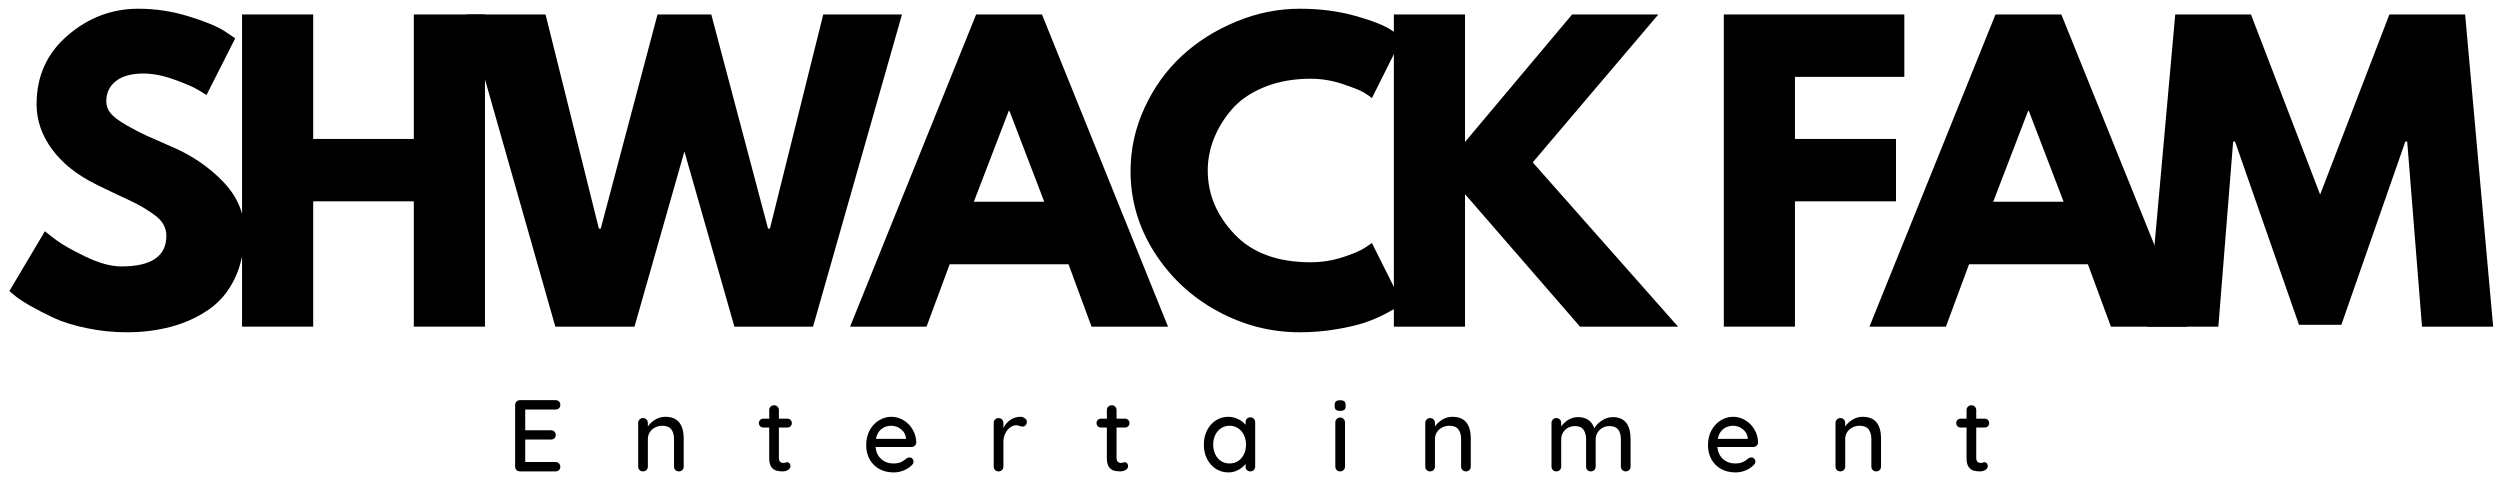
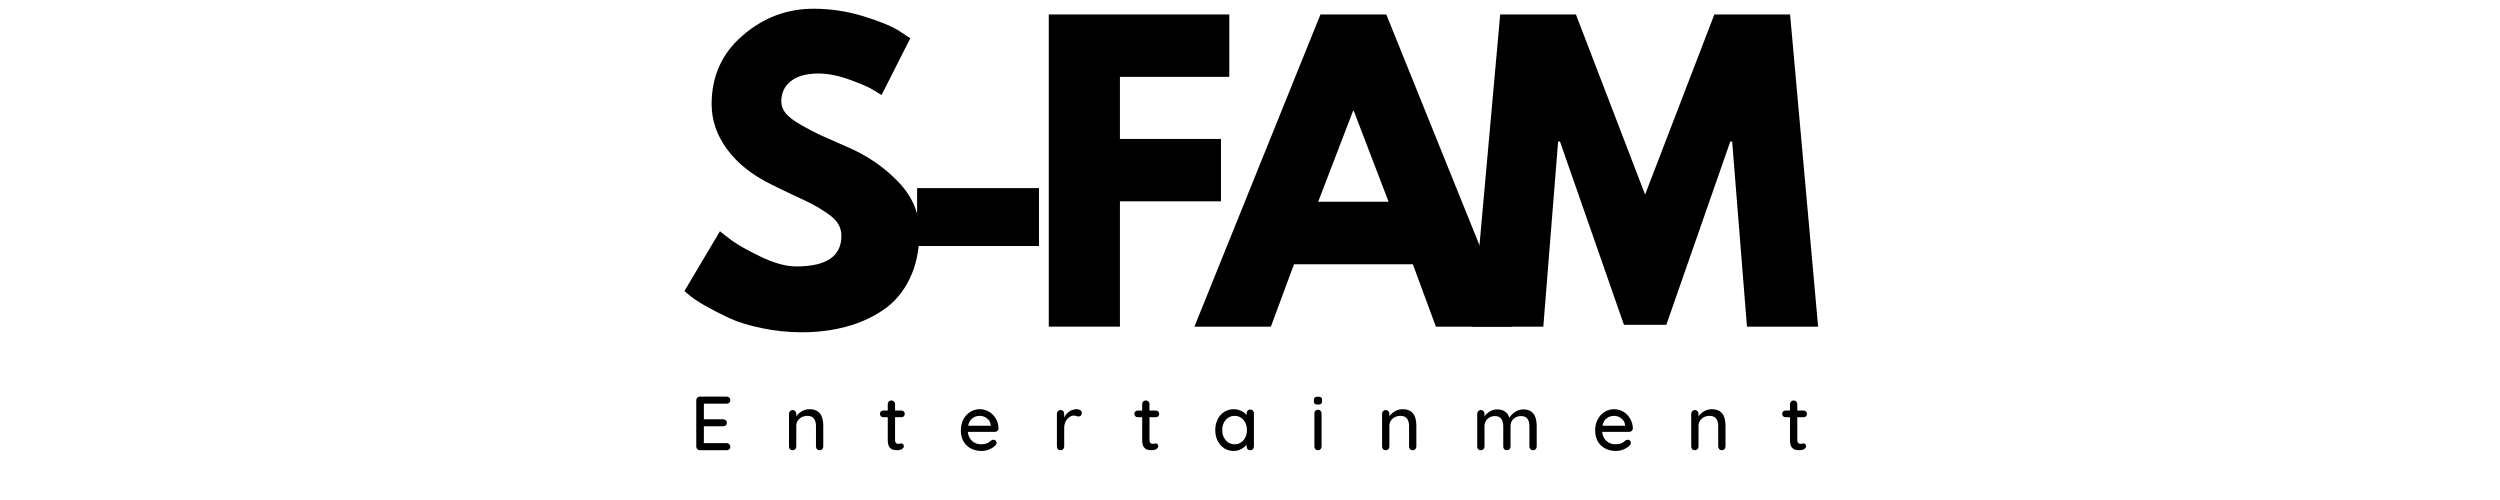
<svg xmlns="http://www.w3.org/2000/svg" width="500" zoomAndPan="magnify" viewBox="0 0 375 75" height="100" preserveAspectRatio="xMidYMid meet" version="1.0">
  <defs>
    <g />
  </defs>
  <g fill="#000000" fill-opacity="1">
-     <g transform="translate(0.0957801, 48.9969)">
+     <g transform="translate(101.3525, 48.9969)">
      <g>
        <path d="M 20.656 -47.688 C 23.195 -47.688 25.676 -47.316 28.094 -46.578 C 30.52 -45.836 32.316 -45.109 33.484 -44.391 L 35.188 -43.25 L 30.875 -34.734 C 30.539 -34.961 30.066 -35.254 29.453 -35.609 C 28.848 -35.973 27.711 -36.457 26.047 -37.062 C 24.391 -37.664 22.844 -37.969 21.406 -37.969 C 19.625 -37.969 18.25 -37.586 17.281 -36.828 C 16.32 -36.078 15.844 -35.062 15.844 -33.781 C 15.844 -33.133 16.066 -32.535 16.516 -31.984 C 16.973 -31.441 17.75 -30.859 18.844 -30.234 C 19.945 -29.609 20.91 -29.102 21.734 -28.719 C 22.566 -28.344 23.852 -27.773 25.594 -27.016 C 28.625 -25.734 31.207 -23.984 33.344 -21.766 C 35.488 -19.555 36.562 -17.051 36.562 -14.25 C 36.562 -11.562 36.078 -9.211 35.109 -7.203 C 34.141 -5.203 32.812 -3.633 31.125 -2.5 C 29.445 -1.363 27.586 -0.523 25.547 0.016 C 23.504 0.566 21.289 0.844 18.906 0.844 C 16.863 0.844 14.859 0.633 12.891 0.219 C 10.922 -0.188 9.27 -0.703 7.938 -1.328 C 6.613 -1.953 5.422 -2.566 4.359 -3.172 C 3.305 -3.785 2.535 -4.301 2.047 -4.719 L 1.312 -5.344 L 6.641 -14.312 C 7.098 -13.926 7.723 -13.441 8.516 -12.859 C 9.305 -12.273 10.711 -11.488 12.734 -10.5 C 14.766 -9.52 16.555 -9.031 18.109 -9.031 C 22.609 -9.031 24.859 -10.562 24.859 -13.625 C 24.859 -14.27 24.695 -14.863 24.375 -15.406 C 24.051 -15.957 23.484 -16.504 22.672 -17.047 C 21.859 -17.598 21.141 -18.035 20.516 -18.359 C 19.891 -18.68 18.867 -19.172 17.453 -19.828 C 16.035 -20.492 14.988 -21 14.312 -21.344 C 11.469 -22.738 9.27 -24.488 7.719 -26.594 C 6.164 -28.695 5.391 -30.957 5.391 -33.375 C 5.391 -37.57 6.941 -41.004 10.047 -43.672 C 13.148 -46.348 16.688 -47.688 20.656 -47.688 Z M 20.656 -47.688 " />
      </g>
    </g>
  </g>
  <g fill="#000000" fill-opacity="1">
-     <g transform="translate(32.9018, 48.9969)">
+     <g transform="translate(134.1585, 48.9969)">
      <g>
-         <path d="M 14.078 -18.797 L 14.078 0 L 3.406 0 L 3.406 -46.828 L 14.078 -46.828 L 14.078 -28.156 L 29.172 -28.156 L 29.172 -46.828 L 39.844 -46.828 L 39.844 0 L 29.172 0 L 29.172 -18.797 Z M 14.078 -18.797 " />
+         <path d="M 3.406 -20.781 L 21.688 -20.781 L 21.688 -12.094 L 3.406 -12.094 Z M 3.406 -20.781 " />
      </g>
    </g>
  </g>
  <g fill="#000000" fill-opacity="1">
-     <g transform="translate(70.81613, 48.9969)">
+     <g transform="translate(153.91, 48.9969)">
      <g>
-         <path d="M 39.344 0 L 31.844 -26.281 L 24.359 0 L 12.484 0 L -0.844 -46.828 L 11.016 -46.828 L 19.016 -14.703 L 19.297 -14.703 L 27.812 -46.828 L 35.875 -46.828 L 44.391 -14.703 L 44.672 -14.703 L 52.672 -46.828 L 64.484 -46.828 L 51.141 0 Z M 39.344 0 " />
+         <path d="M 30.484 -46.828 L 30.484 -37.469 L 14.078 -37.469 L 14.078 -28.156 L 29.234 -28.156 L 29.234 -18.797 L 14.078 -18.797 L 14.078 0 L 3.406 0 L 3.406 -46.828 Z M 30.484 -46.828 " />
      </g>
    </g>
  </g>
  <g fill="#000000" fill-opacity="1">
-     <g transform="translate(129.107, 48.9969)">
+     <g transform="translate(180.7563, 48.9969)">
      <g>
        <path d="M 27.188 -46.828 L 46.094 0 L 34.625 0 L 31.172 -9.359 L 13.344 -9.359 L 9.875 0 L -1.594 0 L 17.312 -46.828 Z M 27.531 -18.734 L 22.312 -32.359 L 22.203 -32.359 L 16.969 -18.734 Z M 27.531 -18.734 " />
      </g>
    </g>
  </g>
  <g fill="#000000" fill-opacity="1">
-     <g transform="translate(168.27, 48.9969)">
-       <g>
-         <path d="M 28.328 -9.656 C 29.953 -9.656 31.531 -9.898 33.062 -10.391 C 34.594 -10.879 35.719 -11.352 36.438 -11.812 L 37.516 -12.547 L 42.062 -3.469 C 41.914 -3.352 41.707 -3.195 41.438 -3 C 41.176 -2.812 40.562 -2.461 39.594 -1.953 C 38.625 -1.441 37.594 -1 36.5 -0.625 C 35.406 -0.25 33.969 0.086 32.188 0.391 C 30.406 0.691 28.57 0.844 26.688 0.844 C 22.332 0.844 18.203 -0.223 14.297 -2.359 C 10.398 -4.492 7.258 -7.43 4.875 -11.172 C 2.5 -14.922 1.312 -18.973 1.312 -23.328 C 1.312 -26.617 2.008 -29.781 3.406 -32.812 C 4.801 -35.844 6.66 -38.438 8.984 -40.594 C 11.316 -42.75 14.035 -44.469 17.141 -45.75 C 20.242 -47.039 23.426 -47.688 26.688 -47.688 C 29.707 -47.688 32.492 -47.328 35.047 -46.609 C 37.609 -45.891 39.414 -45.172 40.469 -44.453 L 42.062 -43.375 L 37.516 -34.281 C 37.254 -34.508 36.859 -34.785 36.328 -35.109 C 35.797 -35.43 34.734 -35.859 33.141 -36.391 C 31.555 -36.922 29.953 -37.188 28.328 -37.188 C 25.754 -37.188 23.441 -36.77 21.391 -35.938 C 19.348 -35.102 17.734 -34.004 16.547 -32.641 C 15.359 -31.273 14.453 -29.805 13.828 -28.234 C 13.203 -26.672 12.891 -25.07 12.891 -23.438 C 12.891 -19.883 14.223 -16.695 16.891 -13.875 C 19.555 -11.062 23.367 -9.656 28.328 -9.656 Z M 28.328 -9.656 " />
-       </g>
-     </g>
-   </g>
-   <g fill="#000000" fill-opacity="1">
-     <g transform="translate(205.6735, 48.9969)">
-       <g>
-         <path d="M 46.031 0 L 31.328 0 L 14.078 -19.875 L 14.078 0 L 3.406 0 L 3.406 -46.828 L 14.078 -46.828 L 14.078 -27.703 L 30.141 -46.828 L 43.078 -46.828 L 24.234 -24.641 Z M 46.031 0 " />
-       </g>
-     </g>
-   </g>
-   <g fill="#000000" fill-opacity="1">
-     <g transform="translate(245.0068, 48.9969)">
-       <g />
-     </g>
-   </g>
-   <g fill="#000000" fill-opacity="1">
-     <g transform="translate(255.1659, 48.9969)">
-       <g>
-         <path d="M 30.484 -46.828 L 30.484 -37.469 L 14.078 -37.469 L 14.078 -28.156 L 29.234 -28.156 L 29.234 -18.797 L 14.078 -18.797 L 14.078 0 L 3.406 0 L 3.406 -46.828 Z M 30.484 -46.828 " />
-       </g>
-     </g>
-   </g>
-   <g fill="#000000" fill-opacity="1">
-     <g transform="translate(282.0122, 48.9969)">
-       <g>
-         <path d="M 27.188 -46.828 L 46.094 0 L 34.625 0 L 31.172 -9.359 L 13.344 -9.359 L 9.875 0 L -1.594 0 L 17.312 -46.828 Z M 27.531 -18.734 L 22.312 -32.359 L 22.203 -32.359 L 16.969 -18.734 Z M 27.531 -18.734 " />
-       </g>
-     </g>
-   </g>
-   <g fill="#000000" fill-opacity="1">
-     <g transform="translate(321.1753, 48.9969)">
+     <g transform="translate(219.9193, 48.9969)">
      <g>
        <path d="M 42.125 0 L 39.906 -27.766 L 39.625 -27.766 L 30.031 -0.281 L 23.672 -0.281 L 14.078 -27.766 L 13.797 -27.766 L 11.578 0 L 0.906 0 L 5.109 -46.828 L 16.469 -46.828 L 26.844 -19.812 L 37.234 -46.828 L 48.594 -46.828 L 52.797 0 Z M 42.125 0 " />
      </g>
    </g>
  </g>
  <g fill="#000000" fill-opacity="1">
-     <g transform="translate(76.00206, 70.70709)">
+     <g transform="translate(103.4866, 67.53436)">
      <g>
-         <path d="M 7.312 -1.406 C 7.531 -1.406 7.707 -1.332 7.844 -1.188 C 7.977 -1.051 8.047 -0.883 8.047 -0.688 C 8.047 -0.477 7.977 -0.312 7.844 -0.188 C 7.707 -0.062 7.531 0 7.312 0 L 2 0 C 1.789 0 1.613 -0.066 1.469 -0.203 C 1.332 -0.348 1.266 -0.523 1.266 -0.734 L 1.266 -9.953 C 1.266 -10.16 1.332 -10.332 1.469 -10.469 C 1.613 -10.613 1.789 -10.688 2 -10.688 L 7.312 -10.688 C 7.531 -10.688 7.707 -10.617 7.844 -10.484 C 7.977 -10.359 8.047 -10.188 8.047 -9.969 C 8.047 -9.758 7.977 -9.594 7.844 -9.469 C 7.707 -9.344 7.531 -9.281 7.312 -9.281 L 2.781 -9.281 L 2.781 -6.172 L 6.625 -6.172 C 6.844 -6.172 7.02 -6.102 7.156 -5.969 C 7.289 -5.832 7.359 -5.664 7.359 -5.469 C 7.359 -5.25 7.289 -5.078 7.156 -4.953 C 7.02 -4.836 6.844 -4.781 6.625 -4.781 L 2.781 -4.781 L 2.781 -1.406 Z M 7.312 -1.406 " />
+         <path d="M 5.516 -1.062 C 5.672 -1.062 5.801 -1.004 5.906 -0.891 C 6.008 -0.785 6.062 -0.66 6.062 -0.516 C 6.062 -0.359 6.008 -0.234 5.906 -0.141 C 5.801 -0.047 5.672 0 5.516 0 L 1.5 0 C 1.352 0 1.223 -0.051 1.109 -0.156 C 1.004 -0.27 0.953 -0.398 0.953 -0.547 L 0.953 -7.5 C 0.953 -7.656 1.004 -7.785 1.109 -7.891 C 1.223 -7.992 1.352 -8.047 1.5 -8.047 L 5.516 -8.047 C 5.672 -8.047 5.801 -7.992 5.906 -7.891 C 6.008 -7.797 6.062 -7.672 6.062 -7.516 C 6.062 -7.359 6.008 -7.227 5.906 -7.125 C 5.801 -7.031 5.672 -6.984 5.516 -6.984 L 2.094 -6.984 L 2.094 -4.641 L 4.984 -4.641 C 5.148 -4.641 5.285 -4.586 5.391 -4.484 C 5.492 -4.391 5.547 -4.266 5.547 -4.109 C 5.547 -3.953 5.492 -3.828 5.391 -3.734 C 5.285 -3.641 5.148 -3.594 4.984 -3.594 L 2.094 -3.594 L 2.094 -1.062 Z M 5.516 -1.062 " />
      </g>
    </g>
  </g>
  <g fill="#000000" fill-opacity="1">
-     <g transform="translate(94.64858, 70.70709)">
+     <g transform="translate(117.5374, 67.53436)">
      <g>
-         <path d="M 5.156 -8.188 C 6.988 -8.188 7.906 -7.086 7.906 -4.891 L 7.906 -0.734 C 7.906 -0.523 7.836 -0.348 7.703 -0.203 C 7.566 -0.066 7.391 0 7.172 0 C 6.973 0 6.801 -0.066 6.656 -0.203 C 6.52 -0.348 6.453 -0.523 6.453 -0.734 L 6.453 -4.875 C 6.453 -5.469 6.316 -5.941 6.047 -6.297 C 5.773 -6.66 5.328 -6.844 4.703 -6.844 C 4.297 -6.844 3.926 -6.754 3.594 -6.578 C 3.258 -6.398 3 -6.16 2.812 -5.859 C 2.625 -5.555 2.531 -5.227 2.531 -4.875 L 2.531 -0.734 C 2.531 -0.523 2.461 -0.348 2.328 -0.203 C 2.191 -0.066 2.016 0 1.797 0 C 1.586 0 1.414 -0.066 1.281 -0.203 C 1.145 -0.336 1.078 -0.516 1.078 -0.734 L 1.078 -7.266 C 1.078 -7.473 1.145 -7.645 1.281 -7.781 C 1.426 -7.926 1.598 -8 1.797 -8 C 2.016 -8 2.191 -7.926 2.328 -7.781 C 2.461 -7.645 2.531 -7.473 2.531 -7.266 L 2.531 -6.734 C 2.801 -7.141 3.172 -7.484 3.641 -7.766 C 4.109 -8.047 4.613 -8.188 5.156 -8.188 Z M 5.156 -8.188 " />
+         <path d="M 3.891 -6.156 C 5.266 -6.156 5.953 -5.332 5.953 -3.688 L 5.953 -0.547 C 5.953 -0.398 5.898 -0.27 5.797 -0.156 C 5.691 -0.051 5.562 0 5.406 0 C 5.25 0 5.117 -0.051 5.016 -0.156 C 4.91 -0.27 4.859 -0.398 4.859 -0.547 L 4.859 -3.672 C 4.859 -4.117 4.754 -4.477 4.547 -4.75 C 4.348 -5.02 4.016 -5.156 3.547 -5.156 C 3.234 -5.156 2.953 -5.086 2.703 -4.953 C 2.453 -4.816 2.254 -4.633 2.109 -4.406 C 1.973 -4.188 1.906 -3.941 1.906 -3.672 L 1.906 -0.547 C 1.906 -0.398 1.852 -0.27 1.75 -0.156 C 1.645 -0.051 1.516 0 1.359 0 C 1.191 0 1.055 -0.051 0.953 -0.156 C 0.859 -0.258 0.812 -0.391 0.812 -0.547 L 0.812 -5.469 C 0.812 -5.625 0.863 -5.754 0.969 -5.859 C 1.07 -5.973 1.203 -6.031 1.359 -6.031 C 1.516 -6.031 1.645 -5.973 1.75 -5.859 C 1.852 -5.754 1.906 -5.625 1.906 -5.469 L 1.906 -5.078 C 2.102 -5.379 2.379 -5.633 2.734 -5.844 C 3.098 -6.051 3.484 -6.156 3.891 -6.156 Z M 3.891 -6.156 " />
      </g>
    </g>
  </g>
  <g fill="#000000" fill-opacity="1">
-     <g transform="translate(113.5849, 70.70709)">
+     <g transform="translate(131.8066, 67.53436)">
      <g>
-         <path d="M 3.25 -6.578 L 3.25 -2.031 C 3.25 -1.52 3.477 -1.266 3.938 -1.266 C 4.008 -1.266 4.102 -1.281 4.219 -1.312 C 4.344 -1.352 4.441 -1.375 4.516 -1.375 C 4.648 -1.375 4.758 -1.316 4.844 -1.203 C 4.938 -1.086 4.984 -0.945 4.984 -0.781 C 4.984 -0.562 4.863 -0.375 4.625 -0.219 C 4.383 -0.07 4.109 0 3.797 0 C 3.461 0 3.156 -0.035 2.875 -0.109 C 2.594 -0.18 2.344 -0.359 2.125 -0.641 C 1.906 -0.93 1.797 -1.375 1.797 -1.969 L 1.797 -6.578 L 0.922 -6.578 C 0.723 -6.578 0.562 -6.641 0.438 -6.766 C 0.312 -6.898 0.25 -7.062 0.25 -7.25 C 0.25 -7.445 0.312 -7.602 0.438 -7.719 C 0.562 -7.844 0.723 -7.906 0.922 -7.906 L 1.797 -7.906 L 1.797 -9.188 C 1.797 -9.395 1.863 -9.566 2 -9.703 C 2.145 -9.848 2.32 -9.922 2.531 -9.922 C 2.738 -9.922 2.91 -9.848 3.047 -9.703 C 3.18 -9.566 3.25 -9.395 3.25 -9.188 L 3.25 -7.906 L 4.516 -7.906 C 4.711 -7.906 4.875 -7.844 5 -7.719 C 5.125 -7.594 5.188 -7.43 5.188 -7.234 C 5.188 -7.047 5.125 -6.891 5 -6.766 C 4.875 -6.641 4.711 -6.578 4.516 -6.578 Z M 3.25 -6.578 " />
+         <path d="M 2.453 -4.953 L 2.453 -1.531 C 2.453 -1.145 2.625 -0.953 2.969 -0.953 C 3.02 -0.953 3.094 -0.961 3.188 -0.984 C 3.281 -1.016 3.352 -1.031 3.406 -1.031 C 3.5 -1.031 3.582 -0.988 3.656 -0.906 C 3.727 -0.82 3.766 -0.719 3.766 -0.594 C 3.766 -0.426 3.672 -0.285 3.484 -0.172 C 3.297 -0.055 3.086 0 2.859 0 C 2.609 0 2.375 -0.023 2.156 -0.078 C 1.945 -0.129 1.758 -0.266 1.594 -0.484 C 1.438 -0.703 1.359 -1.035 1.359 -1.484 L 1.359 -4.953 L 0.688 -4.953 C 0.539 -4.953 0.422 -5 0.328 -5.094 C 0.234 -5.195 0.188 -5.32 0.188 -5.469 C 0.188 -5.613 0.234 -5.727 0.328 -5.812 C 0.422 -5.906 0.539 -5.953 0.688 -5.953 L 1.359 -5.953 L 1.359 -6.922 C 1.359 -7.078 1.41 -7.207 1.516 -7.312 C 1.617 -7.414 1.75 -7.469 1.906 -7.469 C 2.062 -7.469 2.191 -7.414 2.297 -7.312 C 2.398 -7.207 2.453 -7.078 2.453 -6.922 L 2.453 -5.953 L 3.406 -5.953 C 3.551 -5.953 3.672 -5.906 3.766 -5.812 C 3.859 -5.719 3.906 -5.598 3.906 -5.453 C 3.906 -5.305 3.859 -5.188 3.766 -5.094 C 3.672 -5 3.551 -4.953 3.406 -4.953 Z M 2.453 -4.953 " />
      </g>
    </g>
  </g>
  <g fill="#000000" fill-opacity="1">
-     <g transform="translate(129.3332, 70.70709)">
+     <g transform="translate(143.6731, 67.53436)">
      <g>
-         <path d="M 8.109 -4.312 C 8.098 -4.125 8.02 -3.969 7.875 -3.844 C 7.727 -3.719 7.562 -3.656 7.375 -3.656 L 2 -3.656 C 2.07 -2.906 2.352 -2.305 2.844 -1.859 C 3.344 -1.41 3.945 -1.188 4.656 -1.188 C 5.145 -1.188 5.539 -1.258 5.844 -1.406 C 6.156 -1.551 6.426 -1.734 6.656 -1.953 C 6.812 -2.047 6.957 -2.094 7.094 -2.094 C 7.27 -2.094 7.414 -2.031 7.531 -1.906 C 7.645 -1.781 7.703 -1.641 7.703 -1.484 C 7.703 -1.266 7.602 -1.07 7.406 -0.906 C 7.113 -0.602 6.723 -0.348 6.234 -0.141 C 5.742 0.055 5.242 0.156 4.734 0.156 C 3.91 0.156 3.188 -0.016 2.562 -0.359 C 1.938 -0.711 1.453 -1.195 1.109 -1.812 C 0.766 -2.438 0.594 -3.141 0.594 -3.922 C 0.594 -4.773 0.77 -5.523 1.125 -6.172 C 1.477 -6.816 1.941 -7.312 2.516 -7.656 C 3.086 -8.008 3.703 -8.188 4.359 -8.188 C 5.016 -8.188 5.625 -8.016 6.188 -7.672 C 6.758 -7.336 7.219 -6.875 7.562 -6.281 C 7.914 -5.695 8.098 -5.039 8.109 -4.312 Z M 4.359 -6.844 C 3.797 -6.844 3.305 -6.68 2.891 -6.359 C 2.473 -6.035 2.195 -5.539 2.062 -4.875 L 6.562 -4.875 L 6.562 -4.984 C 6.508 -5.523 6.266 -5.969 5.828 -6.312 C 5.398 -6.664 4.91 -6.844 4.359 -6.844 Z M 4.359 -6.844 " />
+         <path d="M 6.109 -3.25 C 6.098 -3.102 6.035 -2.984 5.922 -2.891 C 5.816 -2.797 5.691 -2.75 5.547 -2.75 L 1.5 -2.75 C 1.562 -2.188 1.773 -1.734 2.141 -1.391 C 2.516 -1.055 2.969 -0.891 3.5 -0.891 C 3.875 -0.891 4.176 -0.941 4.406 -1.047 C 4.633 -1.16 4.836 -1.301 5.016 -1.469 C 5.129 -1.539 5.238 -1.578 5.344 -1.578 C 5.477 -1.578 5.586 -1.531 5.672 -1.438 C 5.766 -1.344 5.812 -1.234 5.812 -1.109 C 5.812 -0.953 5.734 -0.805 5.578 -0.672 C 5.359 -0.453 5.062 -0.266 4.688 -0.109 C 4.32 0.035 3.945 0.109 3.562 0.109 C 2.945 0.109 2.398 -0.02 1.922 -0.281 C 1.453 -0.539 1.086 -0.898 0.828 -1.359 C 0.578 -1.828 0.453 -2.359 0.453 -2.953 C 0.453 -3.598 0.582 -4.16 0.844 -4.641 C 1.102 -5.129 1.453 -5.504 1.891 -5.766 C 2.328 -6.023 2.789 -6.156 3.281 -6.156 C 3.781 -6.156 4.242 -6.031 4.672 -5.781 C 5.098 -5.531 5.441 -5.18 5.703 -4.734 C 5.961 -4.297 6.098 -3.801 6.109 -3.25 Z M 3.281 -5.156 C 2.852 -5.156 2.484 -5.031 2.172 -4.781 C 1.859 -4.539 1.648 -4.172 1.547 -3.672 L 4.938 -3.672 L 4.938 -3.766 C 4.906 -4.172 4.723 -4.504 4.391 -4.766 C 4.066 -5.023 3.695 -5.156 3.281 -5.156 Z M 3.281 -5.156 " />
      </g>
    </g>
  </g>
  <g fill="#000000" fill-opacity="1">
-     <g transform="translate(147.9797, 70.70709)">
+     <g transform="translate(157.7238, 67.53436)">
      <g>
-         <path d="M 5.062 -8.188 C 5.332 -8.188 5.562 -8.113 5.75 -7.969 C 5.945 -7.832 6.047 -7.664 6.047 -7.469 C 6.047 -7.219 5.977 -7.031 5.844 -6.906 C 5.719 -6.781 5.566 -6.719 5.391 -6.719 C 5.297 -6.719 5.16 -6.75 4.984 -6.812 C 4.766 -6.883 4.594 -6.922 4.469 -6.922 C 4.156 -6.922 3.848 -6.812 3.547 -6.594 C 3.242 -6.375 3 -6.07 2.812 -5.688 C 2.625 -5.301 2.531 -4.875 2.531 -4.406 L 2.531 -0.734 C 2.531 -0.523 2.461 -0.348 2.328 -0.203 C 2.191 -0.066 2.016 0 1.797 0 C 1.586 0 1.414 -0.066 1.281 -0.203 C 1.145 -0.336 1.078 -0.516 1.078 -0.734 L 1.078 -7.266 C 1.078 -7.473 1.145 -7.645 1.281 -7.781 C 1.426 -7.926 1.598 -8 1.797 -8 C 2.016 -8 2.191 -7.926 2.328 -7.781 C 2.461 -7.645 2.531 -7.473 2.531 -7.266 L 2.531 -6.484 C 2.758 -6.984 3.098 -7.391 3.547 -7.703 C 3.992 -8.016 4.5 -8.176 5.062 -8.188 Z M 5.062 -8.188 " />
+         <path d="M 3.812 -6.156 C 4.008 -6.156 4.18 -6.102 4.328 -6 C 4.473 -5.906 4.547 -5.781 4.547 -5.625 C 4.547 -5.438 4.5 -5.297 4.406 -5.203 C 4.312 -5.109 4.195 -5.062 4.062 -5.062 C 3.988 -5.062 3.883 -5.082 3.75 -5.125 C 3.582 -5.176 3.457 -5.203 3.375 -5.203 C 3.133 -5.203 2.898 -5.117 2.672 -4.953 C 2.441 -4.797 2.254 -4.57 2.109 -4.281 C 1.973 -4 1.906 -3.68 1.906 -3.328 L 1.906 -0.547 C 1.906 -0.398 1.852 -0.27 1.75 -0.156 C 1.645 -0.051 1.516 0 1.359 0 C 1.191 0 1.055 -0.051 0.953 -0.156 C 0.859 -0.258 0.812 -0.391 0.812 -0.547 L 0.812 -5.469 C 0.812 -5.625 0.863 -5.754 0.969 -5.859 C 1.07 -5.973 1.203 -6.031 1.359 -6.031 C 1.516 -6.031 1.645 -5.973 1.75 -5.859 C 1.852 -5.754 1.906 -5.625 1.906 -5.469 L 1.906 -4.891 C 2.07 -5.266 2.32 -5.566 2.656 -5.797 C 3 -6.035 3.383 -6.156 3.812 -6.156 Z M 3.812 -6.156 " />
      </g>
    </g>
  </g>
  <g fill="#000000" fill-opacity="1">
-     <g transform="translate(164.2314, 70.70709)">
+     <g transform="translate(169.9697, 67.53436)">
      <g>
-         <path d="M 3.25 -6.578 L 3.25 -2.031 C 3.25 -1.52 3.477 -1.266 3.938 -1.266 C 4.008 -1.266 4.102 -1.281 4.219 -1.312 C 4.344 -1.352 4.441 -1.375 4.516 -1.375 C 4.648 -1.375 4.758 -1.316 4.844 -1.203 C 4.938 -1.086 4.984 -0.945 4.984 -0.781 C 4.984 -0.562 4.863 -0.375 4.625 -0.219 C 4.383 -0.07 4.109 0 3.797 0 C 3.461 0 3.156 -0.035 2.875 -0.109 C 2.594 -0.18 2.344 -0.359 2.125 -0.641 C 1.906 -0.93 1.797 -1.375 1.797 -1.969 L 1.797 -6.578 L 0.922 -6.578 C 0.723 -6.578 0.562 -6.641 0.438 -6.766 C 0.312 -6.898 0.25 -7.062 0.25 -7.25 C 0.25 -7.445 0.312 -7.602 0.438 -7.719 C 0.562 -7.844 0.723 -7.906 0.922 -7.906 L 1.797 -7.906 L 1.797 -9.188 C 1.797 -9.395 1.863 -9.566 2 -9.703 C 2.145 -9.848 2.32 -9.922 2.531 -9.922 C 2.738 -9.922 2.91 -9.848 3.047 -9.703 C 3.18 -9.566 3.25 -9.395 3.25 -9.188 L 3.25 -7.906 L 4.516 -7.906 C 4.711 -7.906 4.875 -7.844 5 -7.719 C 5.125 -7.594 5.188 -7.43 5.188 -7.234 C 5.188 -7.047 5.125 -6.891 5 -6.766 C 4.875 -6.641 4.711 -6.578 4.516 -6.578 Z M 3.25 -6.578 " />
+         <path d="M 2.453 -4.953 L 2.453 -1.531 C 2.453 -1.145 2.625 -0.953 2.969 -0.953 C 3.02 -0.953 3.094 -0.961 3.188 -0.984 C 3.281 -1.016 3.352 -1.031 3.406 -1.031 C 3.5 -1.031 3.582 -0.988 3.656 -0.906 C 3.727 -0.82 3.766 -0.719 3.766 -0.594 C 3.766 -0.426 3.672 -0.285 3.484 -0.172 C 3.297 -0.055 3.086 0 2.859 0 C 2.609 0 2.375 -0.023 2.156 -0.078 C 1.945 -0.129 1.758 -0.266 1.594 -0.484 C 1.438 -0.703 1.359 -1.035 1.359 -1.484 L 1.359 -4.953 L 0.688 -4.953 C 0.539 -4.953 0.422 -5 0.328 -5.094 C 0.234 -5.195 0.188 -5.32 0.188 -5.469 C 0.188 -5.613 0.234 -5.727 0.328 -5.812 C 0.422 -5.906 0.539 -5.953 0.688 -5.953 L 1.359 -5.953 L 1.359 -6.922 C 1.359 -7.078 1.41 -7.207 1.516 -7.312 C 1.617 -7.414 1.75 -7.469 1.906 -7.469 C 2.062 -7.469 2.191 -7.414 2.297 -7.312 C 2.398 -7.207 2.453 -7.078 2.453 -6.922 L 2.453 -5.953 L 3.406 -5.953 C 3.551 -5.953 3.672 -5.906 3.766 -5.812 C 3.859 -5.719 3.906 -5.598 3.906 -5.453 C 3.906 -5.305 3.859 -5.188 3.766 -5.094 C 3.672 -5 3.551 -4.953 3.406 -4.953 Z M 2.453 -4.953 " />
      </g>
    </g>
  </g>
  <g fill="#000000" fill-opacity="1">
-     <g transform="translate(179.9796, 70.70709)">
+     <g transform="translate(181.8363, 67.53436)">
      <g>
-         <path d="M 7.578 -8.109 C 7.785 -8.109 7.957 -8.035 8.094 -7.891 C 8.227 -7.754 8.297 -7.578 8.297 -7.359 L 8.297 -0.734 C 8.297 -0.523 8.227 -0.348 8.094 -0.203 C 7.957 -0.066 7.785 0 7.578 0 C 7.359 0 7.18 -0.066 7.047 -0.203 C 6.922 -0.336 6.859 -0.516 6.859 -0.734 L 6.859 -1.125 C 6.586 -0.77 6.223 -0.469 5.766 -0.219 C 5.305 0.031 4.816 0.156 4.297 0.156 C 3.598 0.156 2.969 -0.02 2.406 -0.375 C 1.844 -0.738 1.398 -1.238 1.078 -1.875 C 0.754 -2.508 0.594 -3.223 0.594 -4.016 C 0.594 -4.805 0.754 -5.52 1.078 -6.156 C 1.398 -6.789 1.836 -7.285 2.391 -7.641 C 2.953 -8.004 3.57 -8.188 4.25 -8.188 C 4.781 -8.188 5.273 -8.07 5.734 -7.844 C 6.203 -7.625 6.578 -7.336 6.859 -6.984 L 6.859 -7.359 C 6.859 -7.566 6.922 -7.742 7.047 -7.891 C 7.18 -8.035 7.359 -8.109 7.578 -8.109 Z M 4.453 -1.188 C 4.93 -1.188 5.359 -1.305 5.734 -1.547 C 6.109 -1.797 6.398 -2.133 6.609 -2.562 C 6.816 -2.988 6.922 -3.473 6.922 -4.016 C 6.922 -4.547 6.816 -5.023 6.609 -5.453 C 6.398 -5.879 6.109 -6.219 5.734 -6.469 C 5.359 -6.719 4.93 -6.844 4.453 -6.844 C 3.973 -6.844 3.547 -6.719 3.172 -6.469 C 2.805 -6.227 2.52 -5.895 2.312 -5.469 C 2.102 -5.039 2 -4.555 2 -4.016 C 2 -3.473 2.102 -2.988 2.312 -2.562 C 2.52 -2.133 2.805 -1.797 3.172 -1.547 C 3.547 -1.305 3.973 -1.188 4.453 -1.188 Z M 4.453 -1.188 " />
+         <path d="M 5.703 -6.109 C 5.867 -6.109 6 -6.055 6.094 -5.953 C 6.195 -5.848 6.25 -5.711 6.25 -5.547 L 6.25 -0.547 C 6.25 -0.398 6.195 -0.27 6.094 -0.156 C 6 -0.051 5.867 0 5.703 0 C 5.547 0 5.414 -0.051 5.312 -0.156 C 5.207 -0.258 5.156 -0.391 5.156 -0.547 L 5.156 -0.844 C 4.957 -0.582 4.688 -0.359 4.344 -0.172 C 4 0.016 3.629 0.109 3.234 0.109 C 2.711 0.109 2.238 -0.02 1.812 -0.281 C 1.383 -0.551 1.051 -0.926 0.812 -1.406 C 0.57 -1.883 0.453 -2.426 0.453 -3.031 C 0.453 -3.625 0.57 -4.16 0.812 -4.641 C 1.051 -5.117 1.379 -5.488 1.797 -5.75 C 2.223 -6.02 2.691 -6.156 3.203 -6.156 C 3.609 -6.156 3.984 -6.07 4.328 -5.906 C 4.68 -5.738 4.957 -5.523 5.156 -5.266 L 5.156 -5.547 C 5.156 -5.703 5.207 -5.832 5.312 -5.938 C 5.414 -6.051 5.547 -6.109 5.703 -6.109 Z M 3.359 -0.891 C 3.723 -0.891 4.039 -0.984 4.312 -1.172 C 4.594 -1.359 4.812 -1.613 4.969 -1.938 C 5.125 -2.258 5.203 -2.625 5.203 -3.031 C 5.203 -3.426 5.125 -3.785 4.969 -4.109 C 4.812 -4.43 4.594 -4.688 4.312 -4.875 C 4.039 -5.062 3.723 -5.156 3.359 -5.156 C 2.992 -5.156 2.672 -5.062 2.391 -4.875 C 2.117 -4.688 1.898 -4.43 1.734 -4.109 C 1.578 -3.797 1.5 -3.438 1.5 -3.031 C 1.5 -2.625 1.578 -2.258 1.734 -1.938 C 1.898 -1.613 2.117 -1.359 2.391 -1.172 C 2.672 -0.984 2.992 -0.891 3.359 -0.891 Z M 3.359 -0.891 " />
      </g>
    </g>
  </g>
  <g fill="#000000" fill-opacity="1">
-     <g transform="translate(199.2974, 70.70709)">
+     <g transform="translate(196.3929, 67.53436)">
      <g>
-         <path d="M 2.453 -0.734 C 2.453 -0.523 2.383 -0.348 2.25 -0.203 C 2.113 -0.066 1.938 0 1.719 0 C 1.52 0 1.348 -0.066 1.203 -0.203 C 1.066 -0.348 1 -0.523 1 -0.734 L 1 -7.344 C 1 -7.539 1.066 -7.711 1.203 -7.859 C 1.348 -8.004 1.52 -8.078 1.719 -8.078 C 1.938 -8.078 2.113 -8.004 2.25 -7.859 C 2.383 -7.711 2.453 -7.539 2.453 -7.344 Z M 1.719 -9.078 C 1.426 -9.078 1.219 -9.129 1.094 -9.234 C 0.969 -9.348 0.906 -9.52 0.906 -9.75 L 0.906 -10 C 0.906 -10.238 0.973 -10.41 1.109 -10.516 C 1.242 -10.617 1.453 -10.672 1.734 -10.672 C 2.023 -10.672 2.234 -10.613 2.359 -10.5 C 2.484 -10.395 2.547 -10.227 2.547 -10 L 2.547 -9.75 C 2.547 -9.508 2.477 -9.336 2.344 -9.234 C 2.219 -9.129 2.008 -9.078 1.719 -9.078 Z M 1.719 -9.078 " />
+         <path d="M 1.844 -0.547 C 1.844 -0.398 1.789 -0.27 1.688 -0.156 C 1.594 -0.051 1.461 0 1.297 0 C 1.141 0 1.008 -0.051 0.906 -0.156 C 0.812 -0.27 0.766 -0.398 0.766 -0.547 L 0.766 -5.531 C 0.766 -5.688 0.812 -5.816 0.906 -5.922 C 1.008 -6.023 1.141 -6.078 1.297 -6.078 C 1.461 -6.078 1.594 -6.023 1.688 -5.922 C 1.789 -5.816 1.844 -5.688 1.844 -5.531 Z M 1.297 -6.844 C 1.078 -6.844 0.922 -6.879 0.828 -6.953 C 0.734 -7.035 0.688 -7.164 0.688 -7.344 L 0.688 -7.531 C 0.688 -7.719 0.738 -7.848 0.844 -7.922 C 0.945 -7.992 1.102 -8.031 1.312 -8.031 C 1.531 -8.031 1.688 -7.988 1.781 -7.906 C 1.875 -7.832 1.922 -7.707 1.922 -7.531 L 1.922 -7.344 C 1.922 -7.164 1.867 -7.035 1.766 -6.953 C 1.672 -6.879 1.516 -6.844 1.297 -6.844 Z M 1.297 -6.844 " />
      </g>
    </g>
  </g>
  <g fill="#000000" fill-opacity="1">
-     <g transform="translate(212.7118, 70.70709)">
+     <g transform="translate(206.5005, 67.53436)">
      <g>
-         <path d="M 5.156 -8.188 C 6.988 -8.188 7.906 -7.086 7.906 -4.891 L 7.906 -0.734 C 7.906 -0.523 7.836 -0.348 7.703 -0.203 C 7.566 -0.066 7.391 0 7.172 0 C 6.973 0 6.801 -0.066 6.656 -0.203 C 6.52 -0.348 6.453 -0.523 6.453 -0.734 L 6.453 -4.875 C 6.453 -5.469 6.316 -5.941 6.047 -6.297 C 5.773 -6.66 5.328 -6.844 4.703 -6.844 C 4.297 -6.844 3.926 -6.754 3.594 -6.578 C 3.258 -6.398 3 -6.16 2.812 -5.859 C 2.625 -5.555 2.531 -5.227 2.531 -4.875 L 2.531 -0.734 C 2.531 -0.523 2.461 -0.348 2.328 -0.203 C 2.191 -0.066 2.016 0 1.797 0 C 1.586 0 1.414 -0.066 1.281 -0.203 C 1.145 -0.336 1.078 -0.516 1.078 -0.734 L 1.078 -7.266 C 1.078 -7.473 1.145 -7.645 1.281 -7.781 C 1.426 -7.926 1.598 -8 1.797 -8 C 2.016 -8 2.191 -7.926 2.328 -7.781 C 2.461 -7.645 2.531 -7.473 2.531 -7.266 L 2.531 -6.734 C 2.801 -7.141 3.172 -7.484 3.641 -7.766 C 4.109 -8.047 4.613 -8.188 5.156 -8.188 Z M 5.156 -8.188 " />
+         <path d="M 3.891 -6.156 C 5.266 -6.156 5.953 -5.332 5.953 -3.688 L 5.953 -0.547 C 5.953 -0.398 5.898 -0.27 5.797 -0.156 C 5.691 -0.051 5.562 0 5.406 0 C 5.25 0 5.117 -0.051 5.016 -0.156 C 4.91 -0.27 4.859 -0.398 4.859 -0.547 L 4.859 -3.672 C 4.859 -4.117 4.754 -4.477 4.547 -4.75 C 4.348 -5.02 4.016 -5.156 3.547 -5.156 C 3.234 -5.156 2.953 -5.086 2.703 -4.953 C 2.453 -4.816 2.254 -4.633 2.109 -4.406 C 1.973 -4.188 1.906 -3.941 1.906 -3.672 L 1.906 -0.547 C 1.906 -0.398 1.852 -0.27 1.75 -0.156 C 1.645 -0.051 1.516 0 1.359 0 C 1.191 0 1.055 -0.051 0.953 -0.156 C 0.859 -0.258 0.812 -0.391 0.812 -0.547 L 0.812 -5.469 C 0.812 -5.625 0.863 -5.754 0.969 -5.859 C 1.07 -5.973 1.203 -6.031 1.359 -6.031 C 1.516 -6.031 1.645 -5.973 1.75 -5.859 C 1.852 -5.754 1.906 -5.625 1.906 -5.469 L 1.906 -5.078 C 2.102 -5.379 2.379 -5.633 2.734 -5.844 C 3.098 -6.051 3.484 -6.156 3.891 -6.156 Z M 3.891 -6.156 " />
      </g>
    </g>
  </g>
  <g fill="#000000" fill-opacity="1">
-     <g transform="translate(231.6481, 70.70709)">
+     <g transform="translate(220.7697, 67.53436)">
      <g>
-         <path d="M 10.266 -8.141 C 12.047 -8.141 12.938 -7.031 12.938 -4.812 L 12.938 -0.734 C 12.938 -0.516 12.867 -0.336 12.734 -0.203 C 12.598 -0.066 12.426 0 12.219 0 C 12 0 11.82 -0.066 11.688 -0.203 C 11.551 -0.348 11.484 -0.523 11.484 -0.734 L 11.484 -4.797 C 11.484 -6.129 10.922 -6.797 9.797 -6.797 C 9.398 -6.797 9.039 -6.707 8.719 -6.531 C 8.406 -6.352 8.156 -6.109 7.969 -5.797 C 7.789 -5.492 7.703 -5.16 7.703 -4.797 L 7.703 -0.734 C 7.703 -0.523 7.633 -0.348 7.5 -0.203 C 7.363 -0.066 7.188 0 6.969 0 C 6.758 0 6.586 -0.066 6.453 -0.203 C 6.328 -0.336 6.266 -0.516 6.266 -0.734 L 6.266 -4.812 C 6.266 -5.406 6.133 -5.883 5.875 -6.25 C 5.625 -6.613 5.203 -6.797 4.609 -6.797 C 4.004 -6.797 3.504 -6.602 3.109 -6.219 C 2.723 -5.832 2.531 -5.363 2.531 -4.812 L 2.531 -0.734 C 2.531 -0.523 2.461 -0.348 2.328 -0.203 C 2.191 -0.066 2.016 0 1.797 0 C 1.586 0 1.414 -0.066 1.281 -0.203 C 1.145 -0.336 1.078 -0.516 1.078 -0.734 L 1.078 -7.266 C 1.078 -7.473 1.145 -7.645 1.281 -7.781 C 1.426 -7.926 1.598 -8 1.797 -8 C 2.016 -8 2.191 -7.926 2.328 -7.781 C 2.461 -7.645 2.531 -7.473 2.531 -7.266 L 2.531 -6.734 C 2.801 -7.129 3.156 -7.461 3.594 -7.734 C 4.039 -8.004 4.52 -8.141 5.031 -8.141 C 6.301 -8.141 7.125 -7.578 7.5 -6.453 C 7.719 -6.879 8.086 -7.266 8.609 -7.609 C 9.129 -7.961 9.68 -8.141 10.266 -8.141 Z M 10.266 -8.141 " />
+         <path d="M 7.734 -6.125 C 9.066 -6.125 9.734 -5.289 9.734 -3.625 L 9.734 -0.547 C 9.734 -0.391 9.68 -0.258 9.578 -0.156 C 9.484 -0.051 9.359 0 9.203 0 C 9.035 0 8.898 -0.051 8.797 -0.156 C 8.691 -0.27 8.641 -0.398 8.641 -0.547 L 8.641 -3.609 C 8.641 -4.617 8.223 -5.125 7.391 -5.125 C 7.086 -5.125 6.812 -5.055 6.562 -4.922 C 6.32 -4.785 6.133 -4.602 6 -4.375 C 5.875 -4.145 5.812 -3.891 5.812 -3.609 L 5.812 -0.547 C 5.812 -0.398 5.758 -0.27 5.656 -0.156 C 5.551 -0.051 5.414 0 5.25 0 C 5.094 0 4.961 -0.051 4.859 -0.156 C 4.766 -0.258 4.719 -0.391 4.719 -0.547 L 4.719 -3.625 C 4.719 -4.07 4.617 -4.43 4.422 -4.703 C 4.234 -4.984 3.914 -5.125 3.469 -5.125 C 3.02 -5.125 2.645 -4.977 2.344 -4.688 C 2.051 -4.395 1.906 -4.039 1.906 -3.625 L 1.906 -0.547 C 1.906 -0.398 1.852 -0.27 1.75 -0.156 C 1.645 -0.051 1.516 0 1.359 0 C 1.191 0 1.055 -0.051 0.953 -0.156 C 0.859 -0.258 0.812 -0.391 0.812 -0.547 L 0.812 -5.469 C 0.812 -5.625 0.863 -5.754 0.969 -5.859 C 1.07 -5.973 1.203 -6.031 1.359 -6.031 C 1.516 -6.031 1.645 -5.973 1.75 -5.859 C 1.852 -5.754 1.906 -5.625 1.906 -5.469 L 1.906 -5.078 C 2.102 -5.367 2.367 -5.613 2.703 -5.812 C 3.035 -6.02 3.398 -6.125 3.797 -6.125 C 4.742 -6.125 5.359 -5.703 5.641 -4.859 C 5.816 -5.18 6.098 -5.473 6.484 -5.734 C 6.879 -5.992 7.297 -6.125 7.734 -6.125 Z M 7.734 -6.125 " />
      </g>
    </g>
  </g>
  <g fill="#000000" fill-opacity="1">
-     <g transform="translate(255.603, 70.70709)">
+     <g transform="translate(238.8211, 67.53436)">
      <g>
-         <path d="M 8.109 -4.312 C 8.098 -4.125 8.02 -3.969 7.875 -3.844 C 7.727 -3.719 7.562 -3.656 7.375 -3.656 L 2 -3.656 C 2.07 -2.906 2.352 -2.305 2.844 -1.859 C 3.344 -1.41 3.945 -1.188 4.656 -1.188 C 5.145 -1.188 5.539 -1.258 5.844 -1.406 C 6.156 -1.551 6.426 -1.734 6.656 -1.953 C 6.812 -2.047 6.957 -2.094 7.094 -2.094 C 7.27 -2.094 7.414 -2.031 7.531 -1.906 C 7.645 -1.781 7.703 -1.641 7.703 -1.484 C 7.703 -1.266 7.602 -1.07 7.406 -0.906 C 7.113 -0.602 6.723 -0.348 6.234 -0.141 C 5.742 0.055 5.242 0.156 4.734 0.156 C 3.91 0.156 3.188 -0.016 2.562 -0.359 C 1.938 -0.711 1.453 -1.195 1.109 -1.812 C 0.766 -2.438 0.594 -3.141 0.594 -3.922 C 0.594 -4.773 0.77 -5.523 1.125 -6.172 C 1.477 -6.816 1.941 -7.312 2.516 -7.656 C 3.086 -8.008 3.703 -8.188 4.359 -8.188 C 5.016 -8.188 5.625 -8.016 6.188 -7.672 C 6.758 -7.336 7.219 -6.875 7.562 -6.281 C 7.914 -5.695 8.098 -5.039 8.109 -4.312 Z M 4.359 -6.844 C 3.797 -6.844 3.305 -6.68 2.891 -6.359 C 2.473 -6.035 2.195 -5.539 2.062 -4.875 L 6.562 -4.875 L 6.562 -4.984 C 6.508 -5.523 6.266 -5.969 5.828 -6.312 C 5.398 -6.664 4.91 -6.844 4.359 -6.844 Z M 4.359 -6.844 " />
+         <path d="M 6.109 -3.25 C 6.098 -3.102 6.035 -2.984 5.922 -2.891 C 5.816 -2.797 5.691 -2.75 5.547 -2.75 L 1.5 -2.75 C 1.562 -2.188 1.773 -1.734 2.141 -1.391 C 2.516 -1.055 2.969 -0.891 3.5 -0.891 C 3.875 -0.891 4.176 -0.941 4.406 -1.047 C 4.633 -1.16 4.836 -1.301 5.016 -1.469 C 5.129 -1.539 5.238 -1.578 5.344 -1.578 C 5.477 -1.578 5.586 -1.531 5.672 -1.438 C 5.766 -1.344 5.812 -1.234 5.812 -1.109 C 5.812 -0.953 5.734 -0.805 5.578 -0.672 C 5.359 -0.453 5.062 -0.266 4.688 -0.109 C 4.32 0.035 3.945 0.109 3.562 0.109 C 2.945 0.109 2.398 -0.02 1.922 -0.281 C 1.453 -0.539 1.086 -0.898 0.828 -1.359 C 0.578 -1.828 0.453 -2.359 0.453 -2.953 C 0.453 -3.598 0.582 -4.16 0.844 -4.641 C 1.102 -5.129 1.453 -5.504 1.891 -5.766 C 2.328 -6.023 2.789 -6.156 3.281 -6.156 C 3.781 -6.156 4.242 -6.031 4.672 -5.781 C 5.098 -5.531 5.441 -5.18 5.703 -4.734 C 5.961 -4.297 6.098 -3.801 6.109 -3.25 Z M 3.281 -5.156 C 2.852 -5.156 2.484 -5.031 2.172 -4.781 C 1.859 -4.539 1.648 -4.172 1.547 -3.672 L 4.938 -3.672 L 4.938 -3.766 C 4.906 -4.172 4.723 -4.504 4.391 -4.766 C 4.066 -5.023 3.695 -5.156 3.281 -5.156 Z M 3.281 -5.156 " />
      </g>
    </g>
  </g>
  <g fill="#000000" fill-opacity="1">
-     <g transform="translate(274.2495, 70.70709)">
+     <g transform="translate(252.8719, 67.53436)">
      <g>
-         <path d="M 5.156 -8.188 C 6.988 -8.188 7.906 -7.086 7.906 -4.891 L 7.906 -0.734 C 7.906 -0.523 7.836 -0.348 7.703 -0.203 C 7.566 -0.066 7.391 0 7.172 0 C 6.973 0 6.801 -0.066 6.656 -0.203 C 6.52 -0.348 6.453 -0.523 6.453 -0.734 L 6.453 -4.875 C 6.453 -5.469 6.316 -5.941 6.047 -6.297 C 5.773 -6.66 5.328 -6.844 4.703 -6.844 C 4.297 -6.844 3.926 -6.754 3.594 -6.578 C 3.258 -6.398 3 -6.16 2.812 -5.859 C 2.625 -5.555 2.531 -5.227 2.531 -4.875 L 2.531 -0.734 C 2.531 -0.523 2.461 -0.348 2.328 -0.203 C 2.191 -0.066 2.016 0 1.797 0 C 1.586 0 1.414 -0.066 1.281 -0.203 C 1.145 -0.336 1.078 -0.516 1.078 -0.734 L 1.078 -7.266 C 1.078 -7.473 1.145 -7.645 1.281 -7.781 C 1.426 -7.926 1.598 -8 1.797 -8 C 2.016 -8 2.191 -7.926 2.328 -7.781 C 2.461 -7.645 2.531 -7.473 2.531 -7.266 L 2.531 -6.734 C 2.801 -7.141 3.172 -7.484 3.641 -7.766 C 4.109 -8.047 4.613 -8.188 5.156 -8.188 Z M 5.156 -8.188 " />
+         <path d="M 3.891 -6.156 C 5.266 -6.156 5.953 -5.332 5.953 -3.688 L 5.953 -0.547 C 5.953 -0.398 5.898 -0.27 5.797 -0.156 C 5.691 -0.051 5.562 0 5.406 0 C 5.25 0 5.117 -0.051 5.016 -0.156 C 4.91 -0.27 4.859 -0.398 4.859 -0.547 L 4.859 -3.672 C 4.859 -4.117 4.754 -4.477 4.547 -4.75 C 4.348 -5.02 4.016 -5.156 3.547 -5.156 C 3.234 -5.156 2.953 -5.086 2.703 -4.953 C 2.453 -4.816 2.254 -4.633 2.109 -4.406 C 1.973 -4.188 1.906 -3.941 1.906 -3.672 L 1.906 -0.547 C 1.906 -0.398 1.852 -0.27 1.75 -0.156 C 1.645 -0.051 1.516 0 1.359 0 C 1.191 0 1.055 -0.051 0.953 -0.156 C 0.859 -0.258 0.812 -0.391 0.812 -0.547 L 0.812 -5.469 C 0.812 -5.625 0.863 -5.754 0.969 -5.859 C 1.07 -5.973 1.203 -6.031 1.359 -6.031 C 1.516 -6.031 1.645 -5.973 1.75 -5.859 C 1.852 -5.754 1.906 -5.625 1.906 -5.469 L 1.906 -5.078 C 2.102 -5.379 2.379 -5.633 2.734 -5.844 C 3.098 -6.051 3.484 -6.156 3.891 -6.156 Z M 3.891 -6.156 " />
      </g>
    </g>
  </g>
  <g fill="#000000" fill-opacity="1">
-     <g transform="translate(293.1859, 70.70709)">
+     <g transform="translate(267.1411, 67.53436)">
      <g>
-         <path d="M 3.25 -6.578 L 3.25 -2.031 C 3.25 -1.52 3.477 -1.266 3.938 -1.266 C 4.008 -1.266 4.102 -1.281 4.219 -1.312 C 4.344 -1.352 4.441 -1.375 4.516 -1.375 C 4.648 -1.375 4.758 -1.316 4.844 -1.203 C 4.938 -1.086 4.984 -0.945 4.984 -0.781 C 4.984 -0.562 4.863 -0.375 4.625 -0.219 C 4.383 -0.07 4.109 0 3.797 0 C 3.461 0 3.156 -0.035 2.875 -0.109 C 2.594 -0.18 2.344 -0.359 2.125 -0.641 C 1.906 -0.93 1.797 -1.375 1.797 -1.969 L 1.797 -6.578 L 0.922 -6.578 C 0.723 -6.578 0.562 -6.641 0.438 -6.766 C 0.312 -6.898 0.25 -7.062 0.25 -7.25 C 0.25 -7.445 0.312 -7.602 0.438 -7.719 C 0.562 -7.844 0.723 -7.906 0.922 -7.906 L 1.797 -7.906 L 1.797 -9.188 C 1.797 -9.395 1.863 -9.566 2 -9.703 C 2.145 -9.848 2.32 -9.922 2.531 -9.922 C 2.738 -9.922 2.91 -9.848 3.047 -9.703 C 3.18 -9.566 3.25 -9.395 3.25 -9.188 L 3.25 -7.906 L 4.516 -7.906 C 4.711 -7.906 4.875 -7.844 5 -7.719 C 5.125 -7.594 5.188 -7.43 5.188 -7.234 C 5.188 -7.047 5.125 -6.891 5 -6.766 C 4.875 -6.641 4.711 -6.578 4.516 -6.578 Z M 3.25 -6.578 " />
+         <path d="M 2.453 -4.953 L 2.453 -1.531 C 2.453 -1.145 2.625 -0.953 2.969 -0.953 C 3.02 -0.953 3.094 -0.961 3.188 -0.984 C 3.281 -1.016 3.352 -1.031 3.406 -1.031 C 3.5 -1.031 3.582 -0.988 3.656 -0.906 C 3.727 -0.82 3.766 -0.719 3.766 -0.594 C 3.766 -0.426 3.672 -0.285 3.484 -0.172 C 3.297 -0.055 3.086 0 2.859 0 C 2.609 0 2.375 -0.023 2.156 -0.078 C 1.945 -0.129 1.758 -0.266 1.594 -0.484 C 1.438 -0.703 1.359 -1.035 1.359 -1.484 L 1.359 -4.953 L 0.688 -4.953 C 0.539 -4.953 0.422 -5 0.328 -5.094 C 0.234 -5.195 0.188 -5.32 0.188 -5.469 C 0.188 -5.613 0.234 -5.727 0.328 -5.812 C 0.422 -5.906 0.539 -5.953 0.688 -5.953 L 1.359 -5.953 L 1.359 -6.922 C 1.359 -7.078 1.41 -7.207 1.516 -7.312 C 1.617 -7.414 1.75 -7.469 1.906 -7.469 C 2.062 -7.469 2.191 -7.414 2.297 -7.312 C 2.398 -7.207 2.453 -7.078 2.453 -6.922 L 2.453 -5.953 L 3.406 -5.953 C 3.551 -5.953 3.672 -5.906 3.766 -5.812 C 3.859 -5.719 3.906 -5.598 3.906 -5.453 C 3.906 -5.305 3.859 -5.188 3.766 -5.094 C 3.672 -5 3.551 -4.953 3.406 -4.953 Z M 2.453 -4.953 " />
      </g>
    </g>
  </g>
</svg>
